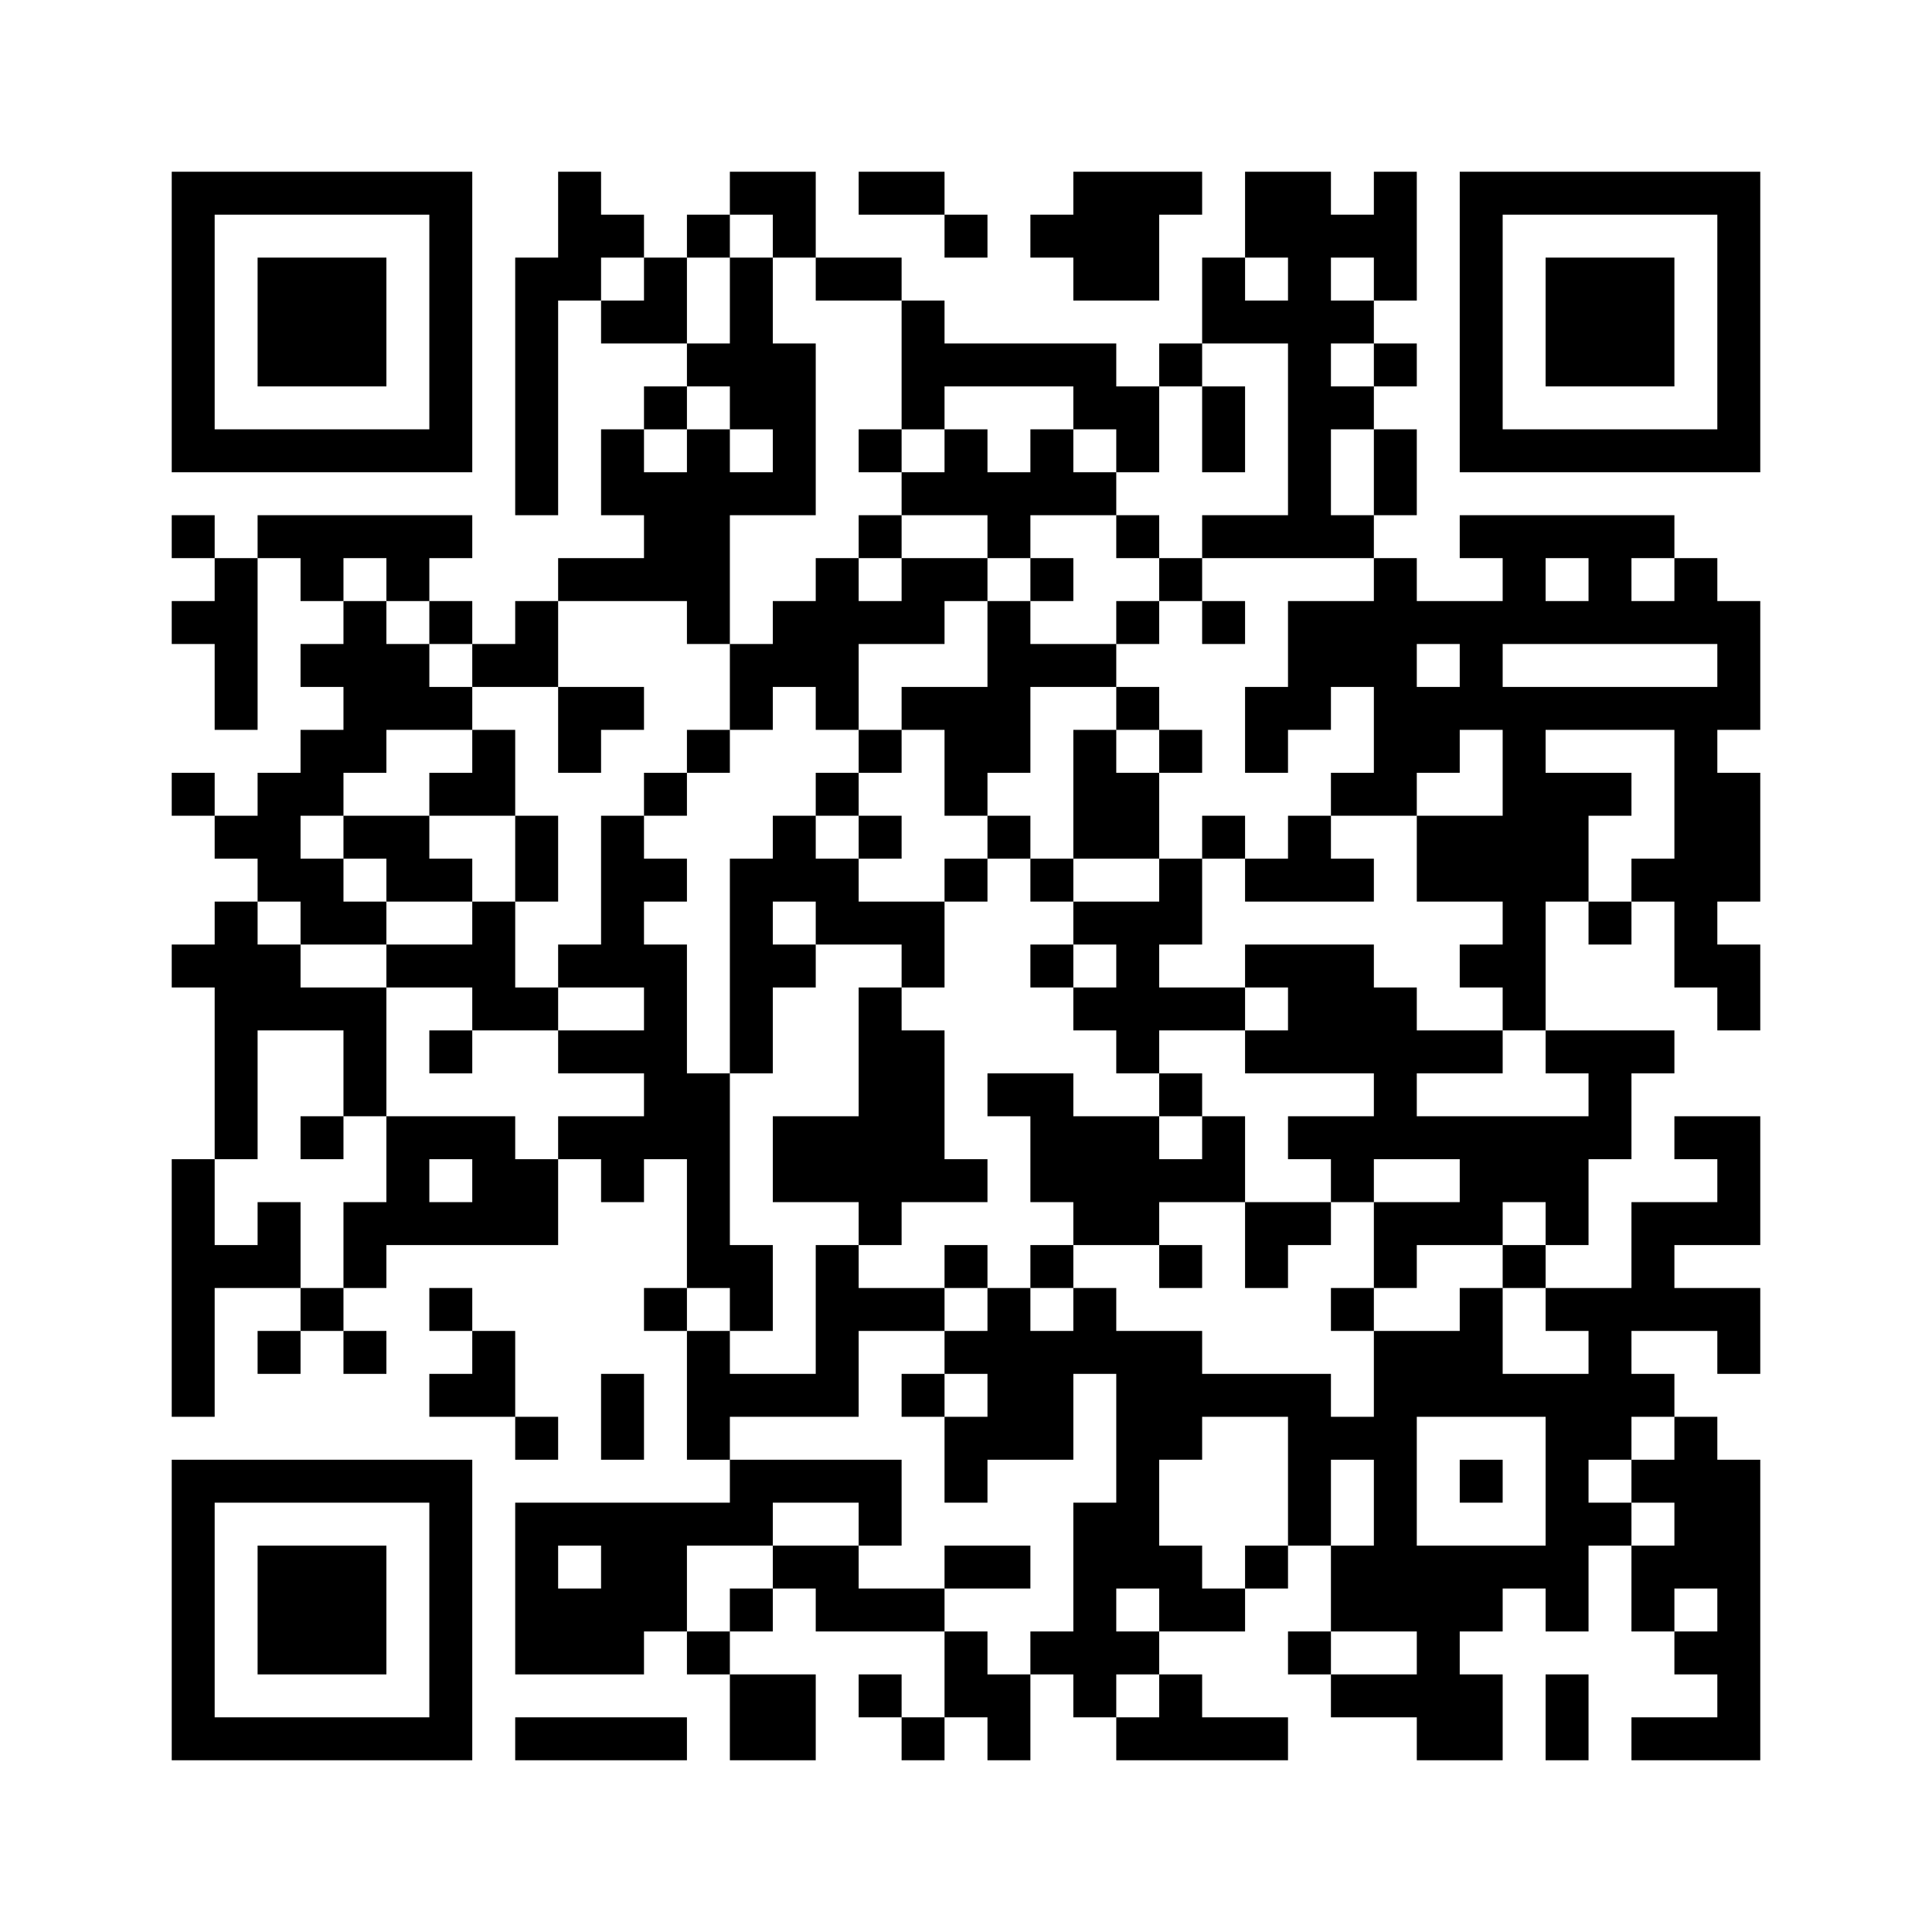
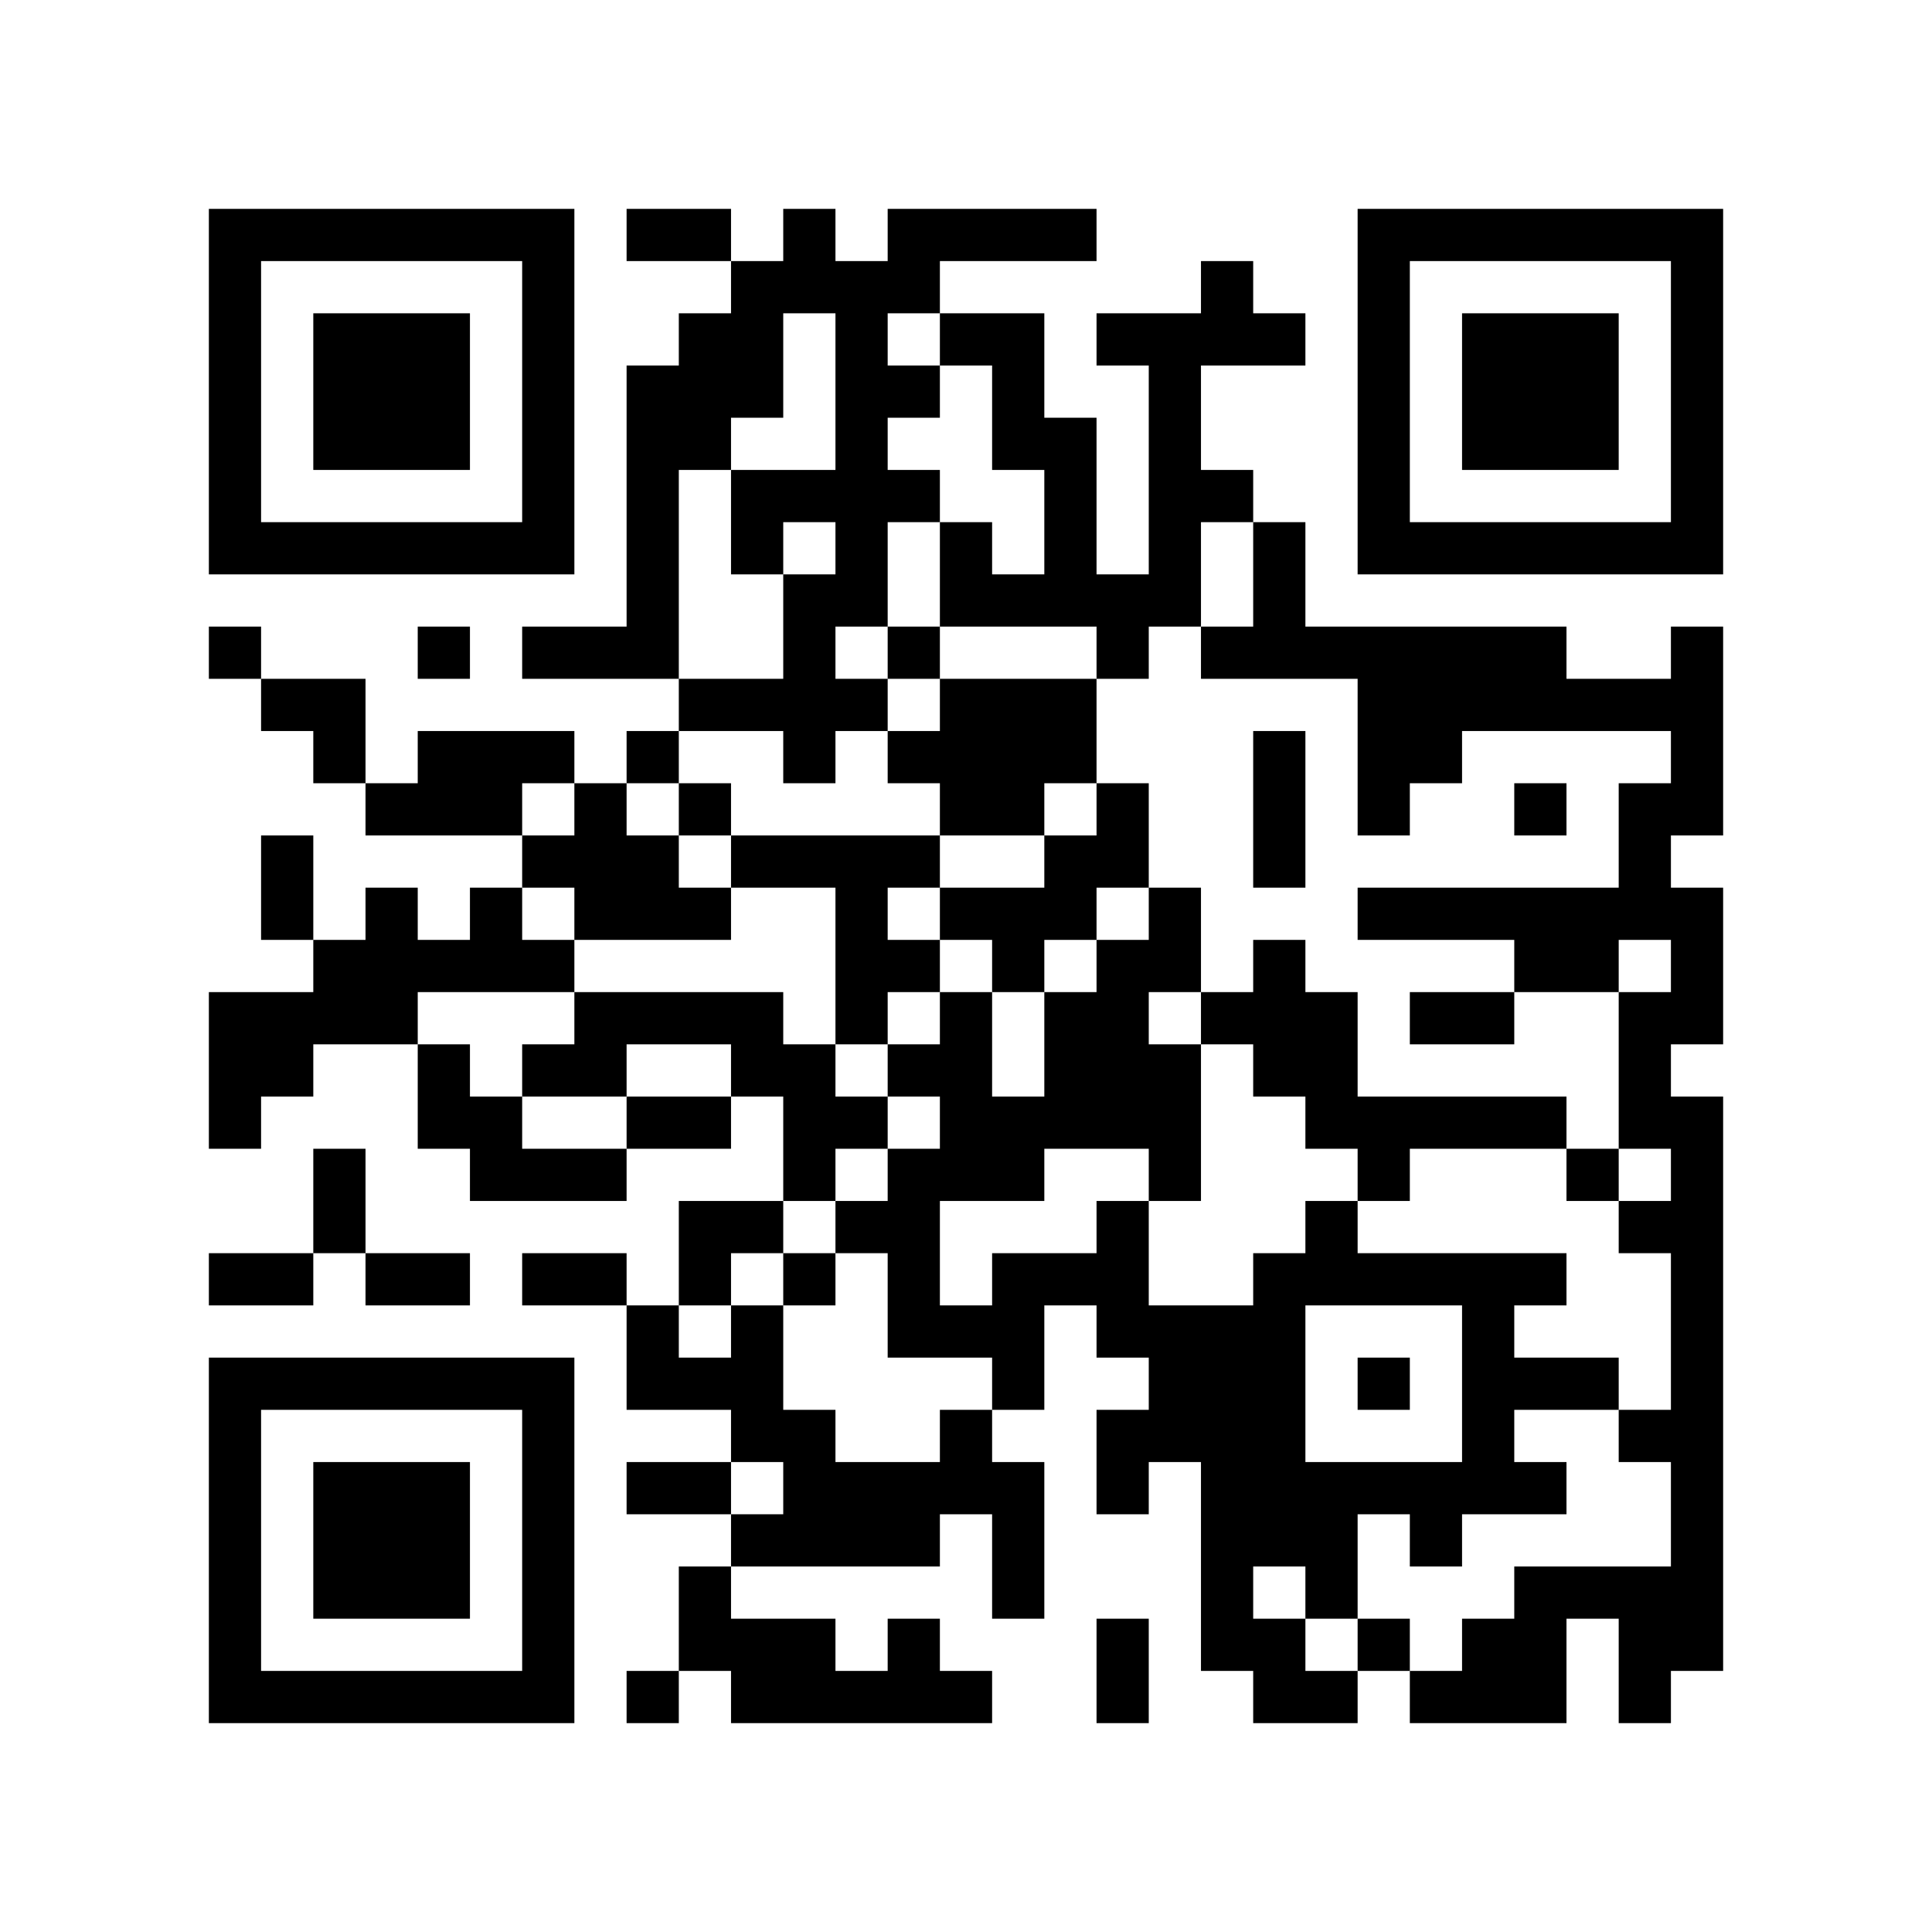
- <svg xmlns="http://www.w3.org/2000/svg" width="45mm" height="45mm" version="1.1" viewBox="0 0 45 45">
-   <path d="M4,4H5V5H4zM5,4H6V5H5zM6,4H7V5H6zM7,4H8V5H7zM8,4H9V5H8zM9,4H10V5H9zM10,4H11V5H10zM13,4H14V5H13zM17,4H18V5H17zM18,4H19V5H18zM20,4H21V5H20zM21,4H22V5H21zM25,4H26V5H25zM26,4H27V5H26zM27,4H28V5H27zM29,4H30V5H29zM30,4H31V5H30zM32,4H33V5H32zM34,4H35V5H34zM35,4H36V5H35zM36,4H37V5H36zM37,4H38V5H37zM38,4H39V5H38zM39,4H40V5H39zM40,4H41V5H40zM4,5H5V6H4zM10,5H11V6H10zM13,5H14V6H13zM14,5H15V6H14zM16,5H17V6H16zM18,5H19V6H18zM22,5H23V6H22zM24,5H25V6H24zM25,5H26V6H25zM26,5H27V6H26zM29,5H30V6H29zM30,5H31V6H30zM31,5H32V6H31zM32,5H33V6H32zM34,5H35V6H34zM40,5H41V6H40zM4,6H5V7H4zM6,6H7V7H6zM7,6H8V7H7zM8,6H9V7H8zM10,6H11V7H10zM12,6H13V7H12zM13,6H14V7H13zM15,6H16V7H15zM17,6H18V7H17zM19,6H20V7H19zM20,6H21V7H20zM25,6H26V7H25zM26,6H27V7H26zM28,6H29V7H28zM30,6H31V7H30zM32,6H33V7H32zM34,6H35V7H34zM36,6H37V7H36zM37,6H38V7H37zM38,6H39V7H38zM40,6H41V7H40zM4,7H5V8H4zM6,7H7V8H6zM7,7H8V8H7zM8,7H9V8H8zM10,7H11V8H10zM12,7H13V8H12zM14,7H15V8H14zM15,7H16V8H15zM17,7H18V8H17zM21,7H22V8H21zM28,7H29V8H28zM29,7H30V8H29zM30,7H31V8H30zM31,7H32V8H31zM34,7H35V8H34zM36,7H37V8H36zM37,7H38V8H37zM38,7H39V8H38zM40,7H41V8H40zM4,8H5V9H4zM6,8H7V9H6zM7,8H8V9H7zM8,8H9V9H8zM10,8H11V9H10zM12,8H13V9H12zM16,8H17V9H16zM17,8H18V9H17zM18,8H19V9H18zM21,8H22V9H21zM22,8H23V9H22zM23,8H24V9H23zM24,8H25V9H24zM25,8H26V9H25zM27,8H28V9H27zM30,8H31V9H30zM32,8H33V9H32zM34,8H35V9H34zM36,8H37V9H36zM37,8H38V9H37zM38,8H39V9H38zM40,8H41V9H40zM4,9H5V10H4zM10,9H11V10H10zM12,9H13V10H12zM15,9H16V10H15zM17,9H18V10H17zM18,9H19V10H18zM21,9H22V10H21zM25,9H26V10H25zM26,9H27V10H26zM28,9H29V10H28zM30,9H31V10H30zM31,9H32V10H31zM34,9H35V10H34zM40,9H41V10H40zM4,10H5V11H4zM5,10H6V11H5zM6,10H7V11H6zM7,10H8V11H7zM8,10H9V11H8zM9,10H10V11H9zM10,10H11V11H10zM12,10H13V11H12zM14,10H15V11H14zM16,10H17V11H16zM18,10H19V11H18zM20,10H21V11H20zM22,10H23V11H22zM24,10H25V11H24zM26,10H27V11H26zM28,10H29V11H28zM30,10H31V11H30zM32,10H33V11H32zM34,10H35V11H34zM35,10H36V11H35zM36,10H37V11H36zM37,10H38V11H37zM38,10H39V11H38zM39,10H40V11H39zM40,10H41V11H40zM12,11H13V12H12zM14,11H15V12H14zM15,11H16V12H15zM16,11H17V12H16zM17,11H18V12H17zM18,11H19V12H18zM21,11H22V12H21zM22,11H23V12H22zM23,11H24V12H23zM24,11H25V12H24zM25,11H26V12H25zM30,11H31V12H30zM32,11H33V12H32zM4,12H5V13H4zM6,12H7V13H6zM7,12H8V13H7zM8,12H9V13H8zM9,12H10V13H9zM10,12H11V13H10zM15,12H16V13H15zM16,12H17V13H16zM20,12H21V13H20zM23,12H24V13H23zM26,12H27V13H26zM28,12H29V13H28zM29,12H30V13H29zM30,12H31V13H30zM31,12H32V13H31zM34,12H35V13H34zM35,12H36V13H35zM36,12H37V13H36zM37,12H38V13H37zM38,12H39V13H38zM5,13H6V14H5zM7,13H8V14H7zM9,13H10V14H9zM13,13H14V14H13zM14,13H15V14H14zM15,13H16V14H15zM16,13H17V14H16zM19,13H20V14H19zM21,13H22V14H21zM22,13H23V14H22zM24,13H25V14H24zM27,13H28V14H27zM32,13H33V14H32zM35,13H36V14H35zM37,13H38V14H37zM39,13H40V14H39zM4,14H5V15H4zM5,14H6V15H5zM8,14H9V15H8zM10,14H11V15H10zM12,14H13V15H12zM16,14H17V15H16zM18,14H19V15H18zM19,14H20V15H19zM20,14H21V15H20zM21,14H22V15H21zM23,14H24V15H23zM26,14H27V15H26zM28,14H29V15H28zM30,14H31V15H30zM31,14H32V15H31zM32,14H33V15H32zM33,14H34V15H33zM34,14H35V15H34zM35,14H36V15H35zM36,14H37V15H36zM37,14H38V15H37zM38,14H39V15H38zM39,14H40V15H39zM40,14H41V15H40zM5,15H6V16H5zM7,15H8V16H7zM8,15H9V16H8zM9,15H10V16H9zM11,15H12V16H11zM12,15H13V16H12zM17,15H18V16H17zM18,15H19V16H18zM19,15H20V16H19zM23,15H24V16H23zM24,15H25V16H24zM25,15H26V16H25zM30,15H31V16H30zM31,15H32V16H31zM32,15H33V16H32zM34,15H35V16H34zM40,15H41V16H40zM5,16H6V17H5zM8,16H9V17H8zM9,16H10V17H9zM10,16H11V17H10zM13,16H14V17H13zM14,16H15V17H14zM17,16H18V17H17zM19,16H20V17H19zM21,16H22V17H21zM22,16H23V17H22zM23,16H24V17H23zM26,16H27V17H26zM29,16H30V17H29zM30,16H31V17H30zM32,16H33V17H32zM33,16H34V17H33zM34,16H35V17H34zM35,16H36V17H35zM36,16H37V17H36zM37,16H38V17H37zM38,16H39V17H38zM39,16H40V17H39zM40,16H41V17H40zM7,17H8V18H7zM8,17H9V18H8zM11,17H12V18H11zM13,17H14V18H13zM16,17H17V18H16zM20,17H21V18H20zM22,17H23V18H22zM23,17H24V18H23zM25,17H26V18H25zM27,17H28V18H27zM29,17H30V18H29zM32,17H33V18H32zM33,17H34V18H33zM35,17H36V18H35zM39,17H40V18H39zM4,18H5V19H4zM6,18H7V19H6zM7,18H8V19H7zM10,18H11V19H10zM11,18H12V19H11zM15,18H16V19H15zM19,18H20V19H19zM22,18H23V19H22zM25,18H26V19H25zM26,18H27V19H26zM31,18H32V19H31zM32,18H33V19H32zM35,18H36V19H35zM36,18H37V19H36zM37,18H38V19H37zM39,18H40V19H39zM40,18H41V19H40zM5,19H6V20H5zM6,19H7V20H6zM8,19H9V20H8zM9,19H10V20H9zM12,19H13V20H12zM14,19H15V20H14zM18,19H19V20H18zM20,19H21V20H20zM23,19H24V20H23zM25,19H26V20H25zM26,19H27V20H26zM28,19H29V20H28zM30,19H31V20H30zM33,19H34V20H33zM34,19H35V20H34zM35,19H36V20H35zM36,19H37V20H36zM39,19H40V20H39zM40,19H41V20H40zM6,20H7V21H6zM7,20H8V21H7zM9,20H10V21H9zM10,20H11V21H10zM12,20H13V21H12zM14,20H15V21H14zM15,20H16V21H15zM17,20H18V21H17zM18,20H19V21H18zM19,20H20V21H19zM22,20H23V21H22zM24,20H25V21H24zM27,20H28V21H27zM29,20H30V21H29zM30,20H31V21H30zM31,20H32V21H31zM33,20H34V21H33zM34,20H35V21H34zM35,20H36V21H35zM36,20H37V21H36zM38,20H39V21H38zM39,20H40V21H39zM40,20H41V21H40zM5,21H6V22H5zM7,21H8V22H7zM8,21H9V22H8zM11,21H12V22H11zM14,21H15V22H14zM17,21H18V22H17zM19,21H20V22H19zM20,21H21V22H20zM21,21H22V22H21zM25,21H26V22H25zM26,21H27V22H26zM27,21H28V22H27zM35,21H36V22H35zM37,21H38V22H37zM39,21H40V22H39zM4,22H5V23H4zM5,22H6V23H5zM6,22H7V23H6zM9,22H10V23H9zM10,22H11V23H10zM11,22H12V23H11zM13,22H14V23H13zM14,22H15V23H14zM15,22H16V23H15zM17,22H18V23H17zM18,22H19V23H18zM21,22H22V23H21zM24,22H25V23H24zM26,22H27V23H26zM29,22H30V23H29zM30,22H31V23H30zM31,22H32V23H31zM34,22H35V23H34zM35,22H36V23H35zM39,22H40V23H39zM40,22H41V23H40zM5,23H6V24H5zM6,23H7V24H6zM7,23H8V24H7zM8,23H9V24H8zM11,23H12V24H11zM12,23H13V24H12zM15,23H16V24H15zM17,23H18V24H17zM20,23H21V24H20zM25,23H26V24H25zM26,23H27V24H26zM27,23H28V24H27zM28,23H29V24H28zM30,23H31V24H30zM31,23H32V24H31zM32,23H33V24H32zM35,23H36V24H35zM40,23H41V24H40zM5,24H6V25H5zM8,24H9V25H8zM10,24H11V25H10zM13,24H14V25H13zM14,24H15V25H14zM15,24H16V25H15zM17,24H18V25H17zM20,24H21V25H20zM21,24H22V25H21zM26,24H27V25H26zM29,24H30V25H29zM30,24H31V25H30zM31,24H32V25H31zM32,24H33V25H32zM33,24H34V25H33zM34,24H35V25H34zM36,24H37V25H36zM37,24H38V25H37zM38,24H39V25H38zM5,25H6V26H5zM8,25H9V26H8zM15,25H16V26H15zM16,25H17V26H16zM20,25H21V26H20zM21,25H22V26H21zM23,25H24V26H23zM24,25H25V26H24zM27,25H28V26H27zM32,25H33V26H32zM37,25H38V26H37zM5,26H6V27H5zM7,26H8V27H7zM9,26H10V27H9zM10,26H11V27H10zM11,26H12V27H11zM13,26H14V27H13zM14,26H15V27H14zM15,26H16V27H15zM16,26H17V27H16zM18,26H19V27H18zM19,26H20V27H19zM20,26H21V27H20zM21,26H22V27H21zM24,26H25V27H24zM25,26H26V27H25zM26,26H27V27H26zM28,26H29V27H28zM30,26H31V27H30zM31,26H32V27H31zM32,26H33V27H32zM33,26H34V27H33zM34,26H35V27H34zM35,26H36V27H35zM36,26H37V27H36zM37,26H38V27H37zM39,26H40V27H39zM40,26H41V27H40zM4,27H5V28H4zM9,27H10V28H9zM11,27H12V28H11zM12,27H13V28H12zM14,27H15V28H14zM16,27H17V28H16zM18,27H19V28H18zM19,27H20V28H19zM20,27H21V28H20zM21,27H22V28H21zM22,27H23V28H22zM24,27H25V28H24zM25,27H26V28H25zM26,27H27V28H26zM27,27H28V28H27zM28,27H29V28H28zM31,27H32V28H31zM34,27H35V28H34zM35,27H36V28H35zM36,27H37V28H36zM40,27H41V28H40zM4,28H5V29H4zM6,28H7V29H6zM8,28H9V29H8zM9,28H10V29H9zM10,28H11V29H10zM11,28H12V29H11zM12,28H13V29H12zM16,28H17V29H16zM20,28H21V29H20zM25,28H26V29H25zM26,28H27V29H26zM29,28H30V29H29zM30,28H31V29H30zM32,28H33V29H32zM33,28H34V29H33zM34,28H35V29H34zM36,28H37V29H36zM38,28H39V29H38zM39,28H40V29H39zM40,28H41V29H40zM4,29H5V30H4zM5,29H6V30H5zM6,29H7V30H6zM8,29H9V30H8zM16,29H17V30H16zM17,29H18V30H17zM19,29H20V30H19zM22,29H23V30H22zM24,29H25V30H24zM27,29H28V30H27zM29,29H30V30H29zM32,29H33V30H32zM35,29H36V30H35zM38,29H39V30H38zM4,30H5V31H4zM7,30H8V31H7zM10,30H11V31H10zM15,30H16V31H15zM17,30H18V31H17zM19,30H20V31H19zM20,30H21V31H20zM21,30H22V31H21zM23,30H24V31H23zM25,30H26V31H25zM31,30H32V31H31zM34,30H35V31H34zM36,30H37V31H36zM37,30H38V31H37zM38,30H39V31H38zM39,30H40V31H39zM40,30H41V31H40zM4,31H5V32H4zM6,31H7V32H6zM8,31H9V32H8zM11,31H12V32H11zM16,31H17V32H16zM19,31H20V32H19zM22,31H23V32H22zM23,31H24V32H23zM24,31H25V32H24zM25,31H26V32H25zM26,31H27V32H26zM27,31H28V32H27zM32,31H33V32H32zM33,31H34V32H33zM34,31H35V32H34zM37,31H38V32H37zM40,31H41V32H40zM4,32H5V33H4zM10,32H11V33H10zM11,32H12V33H11zM14,32H15V33H14zM16,32H17V33H16zM17,32H18V33H17zM18,32H19V33H18zM19,32H20V33H19zM21,32H22V33H21zM23,32H24V33H23zM24,32H25V33H24zM26,32H27V33H26zM27,32H28V33H27zM28,32H29V33H28zM29,32H30V33H29zM30,32H31V33H30zM32,32H33V33H32zM33,32H34V33H33zM34,32H35V33H34zM35,32H36V33H35zM36,32H37V33H36zM37,32H38V33H37zM38,32H39V33H38zM12,33H13V34H12zM14,33H15V34H14zM16,33H17V34H16zM22,33H23V34H22zM23,33H24V34H23zM24,33H25V34H24zM26,33H27V34H26zM27,33H28V34H27zM30,33H31V34H30zM31,33H32V34H31zM32,33H33V34H32zM36,33H37V34H36zM37,33H38V34H37zM39,33H40V34H39zM4,34H5V35H4zM5,34H6V35H5zM6,34H7V35H6zM7,34H8V35H7zM8,34H9V35H8zM9,34H10V35H9zM10,34H11V35H10zM17,34H18V35H17zM18,34H19V35H18zM19,34H20V35H19zM20,34H21V35H20zM22,34H23V35H22zM26,34H27V35H26zM30,34H31V35H30zM32,34H33V35H32zM34,34H35V35H34zM36,34H37V35H36zM38,34H39V35H38zM39,34H40V35H39zM40,34H41V35H40zM4,35H5V36H4zM10,35H11V36H10zM12,35H13V36H12zM13,35H14V36H13zM14,35H15V36H14zM15,35H16V36H15zM16,35H17V36H16zM17,35H18V36H17zM20,35H21V36H20zM25,35H26V36H25zM26,35H27V36H26zM30,35H31V36H30zM32,35H33V36H32zM36,35H37V36H36zM37,35H38V36H37zM39,35H40V36H39zM40,35H41V36H40zM4,36H5V37H4zM6,36H7V37H6zM7,36H8V37H7zM8,36H9V37H8zM10,36H11V37H10zM12,36H13V37H12zM14,36H15V37H14zM15,36H16V37H15zM18,36H19V37H18zM19,36H20V37H19zM22,36H23V37H22zM23,36H24V37H23zM25,36H26V37H25zM26,36H27V37H26zM27,36H28V37H27zM29,36H30V37H29zM31,36H32V37H31zM32,36H33V37H32zM33,36H34V37H33zM34,36H35V37H34zM35,36H36V37H35zM36,36H37V37H36zM38,36H39V37H38zM39,36H40V37H39zM40,36H41V37H40zM4,37H5V38H4zM6,37H7V38H6zM7,37H8V38H7zM8,37H9V38H8zM10,37H11V38H10zM12,37H13V38H12zM13,37H14V38H13zM14,37H15V38H14zM15,37H16V38H15zM17,37H18V38H17zM19,37H20V38H19zM20,37H21V38H20zM21,37H22V38H21zM25,37H26V38H25zM27,37H28V38H27zM28,37H29V38H28zM31,37H32V38H31zM32,37H33V38H32zM33,37H34V38H33zM34,37H35V38H34zM36,37H37V38H36zM38,37H39V38H38zM40,37H41V38H40zM4,38H5V39H4zM6,38H7V39H6zM7,38H8V39H7zM8,38H9V39H8zM10,38H11V39H10zM12,38H13V39H12zM13,38H14V39H13zM14,38H15V39H14zM16,38H17V39H16zM22,38H23V39H22zM24,38H25V39H24zM25,38H26V39H25zM26,38H27V39H26zM30,38H31V39H30zM33,38H34V39H33zM39,38H40V39H39zM40,38H41V39H40zM4,39H5V40H4zM10,39H11V40H10zM17,39H18V40H17zM18,39H19V40H18zM20,39H21V40H20zM22,39H23V40H22zM23,39H24V40H23zM25,39H26V40H25zM27,39H28V40H27zM31,39H32V40H31zM32,39H33V40H32zM33,39H34V40H33zM34,39H35V40H34zM36,39H37V40H36zM40,39H41V40H40zM4,40H5V41H4zM5,40H6V41H5zM6,40H7V41H6zM7,40H8V41H7zM8,40H9V41H8zM9,40H10V41H9zM10,40H11V41H10zM12,40H13V41H12zM13,40H14V41H13zM14,40H15V41H14zM15,40H16V41H15zM17,40H18V41H17zM18,40H19V41H18zM21,40H22V41H21zM23,40H24V41H23zM26,40H27V41H26zM27,40H28V41H27zM28,40H29V41H28zM29,40H30V41H29zM33,40H34V41H33zM34,40H35V41H34zM36,40H37V41H36zM38,40H39V41H38zM39,40H40V41H39zM40,40H41V41H40z" id="qr-path" fill="#000000" fill-opacity="1" fill-rule="nonzero" stroke="none" />
+ <svg xmlns="http://www.w3.org/2000/svg" width="37mm" height="37mm" version="1.1" viewBox="0 0 37 37">
+   <path d="M4,4H5V5H4zM5,4H6V5H5zM6,4H7V5H6zM7,4H8V5H7zM8,4H9V5H8zM9,4H10V5H9zM10,4H11V5H10zM12,4H13V5H12zM13,4H14V5H13zM15,4H16V5H15zM17,4H18V5H17zM18,4H19V5H18zM19,4H20V5H19zM20,4H21V5H20zM26,4H27V5H26zM27,4H28V5H27zM28,4H29V5H28zM29,4H30V5H29zM30,4H31V5H30zM31,4H32V5H31zM32,4H33V5H32zM4,5H5V6H4zM10,5H11V6H10zM14,5H15V6H14zM15,5H16V6H15zM16,5H17V6H16zM17,5H18V6H17zM23,5H24V6H23zM26,5H27V6H26zM32,5H33V6H32zM4,6H5V7H4zM6,6H7V7H6zM7,6H8V7H7zM8,6H9V7H8zM10,6H11V7H10zM13,6H14V7H13zM14,6H15V7H14zM16,6H17V7H16zM18,6H19V7H18zM19,6H20V7H19zM21,6H22V7H21zM22,6H23V7H22zM23,6H24V7H23zM24,6H25V7H24zM26,6H27V7H26zM28,6H29V7H28zM29,6H30V7H29zM30,6H31V7H30zM32,6H33V7H32zM4,7H5V8H4zM6,7H7V8H6zM7,7H8V8H7zM8,7H9V8H8zM10,7H11V8H10zM12,7H13V8H12zM13,7H14V8H13zM14,7H15V8H14zM16,7H17V8H16zM17,7H18V8H17zM19,7H20V8H19zM22,7H23V8H22zM26,7H27V8H26zM28,7H29V8H28zM29,7H30V8H29zM30,7H31V8H30zM32,7H33V8H32zM4,8H5V9H4zM6,8H7V9H6zM7,8H8V9H7zM8,8H9V9H8zM10,8H11V9H10zM12,8H13V9H12zM13,8H14V9H13zM16,8H17V9H16zM19,8H20V9H19zM20,8H21V9H20zM22,8H23V9H22zM26,8H27V9H26zM28,8H29V9H28zM29,8H30V9H29zM30,8H31V9H30zM32,8H33V9H32zM4,9H5V10H4zM10,9H11V10H10zM12,9H13V10H12zM14,9H15V10H14zM15,9H16V10H15zM16,9H17V10H16zM17,9H18V10H17zM20,9H21V10H20zM22,9H23V10H22zM23,9H24V10H23zM26,9H27V10H26zM32,9H33V10H32zM4,10H5V11H4zM5,10H6V11H5zM6,10H7V11H6zM7,10H8V11H7zM8,10H9V11H8zM9,10H10V11H9zM10,10H11V11H10zM12,10H13V11H12zM14,10H15V11H14zM16,10H17V11H16zM18,10H19V11H18zM20,10H21V11H20zM22,10H23V11H22zM24,10H25V11H24zM26,10H27V11H26zM27,10H28V11H27zM28,10H29V11H28zM29,10H30V11H29zM30,10H31V11H30zM31,10H32V11H31zM32,10H33V11H32zM12,11H13V12H12zM15,11H16V12H15zM16,11H17V12H16zM18,11H19V12H18zM19,11H20V12H19zM20,11H21V12H20zM21,11H22V12H21zM22,11H23V12H22zM24,11H25V12H24zM4,12H5V13H4zM8,12H9V13H8zM10,12H11V13H10zM11,12H12V13H11zM12,12H13V13H12zM15,12H16V13H15zM17,12H18V13H17zM21,12H22V13H21zM23,12H24V13H23zM24,12H25V13H24zM25,12H26V13H25zM26,12H27V13H26zM27,12H28V13H27zM28,12H29V13H28zM29,12H30V13H29zM32,12H33V13H32zM5,13H6V14H5zM6,13H7V14H6zM13,13H14V14H13zM14,13H15V14H14zM15,13H16V14H15zM16,13H17V14H16zM18,13H19V14H18zM19,13H20V14H19zM20,13H21V14H20zM26,13H27V14H26zM27,13H28V14H27zM28,13H29V14H28zM29,13H30V14H29zM30,13H31V14H30zM31,13H32V14H31zM32,13H33V14H32zM6,14H7V15H6zM8,14H9V15H8zM9,14H10V15H9zM10,14H11V15H10zM12,14H13V15H12zM15,14H16V15H15zM17,14H18V15H17zM18,14H19V15H18zM19,14H20V15H19zM20,14H21V15H20zM24,14H25V15H24zM26,14H27V15H26zM27,14H28V15H27zM32,14H33V15H32zM7,15H8V16H7zM8,15H9V16H8zM9,15H10V16H9zM11,15H12V16H11zM13,15H14V16H13zM18,15H19V16H18zM19,15H20V16H19zM21,15H22V16H21zM24,15H25V16H24zM26,15H27V16H26zM29,15H30V16H29zM31,15H32V16H31zM32,15H33V16H32zM5,16H6V17H5zM10,16H11V17H10zM11,16H12V17H11zM12,16H13V17H12zM14,16H15V17H14zM15,16H16V17H15zM16,16H17V17H16zM17,16H18V17H17zM20,16H21V17H20zM21,16H22V17H21zM24,16H25V17H24zM31,16H32V17H31zM5,17H6V18H5zM7,17H8V18H7zM9,17H10V18H9zM11,17H12V18H11zM12,17H13V18H12zM13,17H14V18H13zM16,17H17V18H16zM18,17H19V18H18zM19,17H20V18H19zM20,17H21V18H20zM22,17H23V18H22zM26,17H27V18H26zM27,17H28V18H27zM28,17H29V18H28zM29,17H30V18H29zM30,17H31V18H30zM31,17H32V18H31zM32,17H33V18H32zM6,18H7V19H6zM7,18H8V19H7zM8,18H9V19H8zM9,18H10V19H9zM10,18H11V19H10zM16,18H17V19H16zM17,18H18V19H17zM19,18H20V19H19zM21,18H22V19H21zM22,18H23V19H22zM24,18H25V19H24zM29,18H30V19H29zM30,18H31V19H30zM32,18H33V19H32zM4,19H5V20H4zM5,19H6V20H5zM6,19H7V20H6zM7,19H8V20H7zM11,19H12V20H11zM12,19H13V20H12zM13,19H14V20H13zM14,19H15V20H14zM16,19H17V20H16zM18,19H19V20H18zM20,19H21V20H20zM21,19H22V20H21zM23,19H24V20H23zM24,19H25V20H24zM25,19H26V20H25zM27,19H28V20H27zM28,19H29V20H28zM31,19H32V20H31zM32,19H33V20H32zM4,20H5V21H4zM5,20H6V21H5zM8,20H9V21H8zM10,20H11V21H10zM11,20H12V21H11zM14,20H15V21H14zM15,20H16V21H15zM17,20H18V21H17zM18,20H19V21H18zM20,20H21V21H20zM21,20H22V21H21zM22,20H23V21H22zM24,20H25V21H24zM25,20H26V21H25zM31,20H32V21H31zM4,21H5V22H4zM8,21H9V22H8zM9,21H10V22H9zM12,21H13V22H12zM13,21H14V22H13zM15,21H16V22H15zM16,21H17V22H16zM18,21H19V22H18zM19,21H20V22H19zM20,21H21V22H20zM21,21H22V22H21zM22,21H23V22H22zM25,21H26V22H25zM26,21H27V22H26zM27,21H28V22H27zM28,21H29V22H28zM29,21H30V22H29zM31,21H32V22H31zM32,21H33V22H32zM6,22H7V23H6zM9,22H10V23H9zM10,22H11V23H10zM11,22H12V23H11zM15,22H16V23H15zM17,22H18V23H17zM18,22H19V23H18zM19,22H20V23H19zM22,22H23V23H22zM26,22H27V23H26zM30,22H31V23H30zM32,22H33V23H32zM6,23H7V24H6zM13,23H14V24H13zM14,23H15V24H14zM16,23H17V24H16zM17,23H18V24H17zM21,23H22V24H21zM25,23H26V24H25zM31,23H32V24H31zM32,23H33V24H32zM4,24H5V25H4zM5,24H6V25H5zM7,24H8V25H7zM8,24H9V25H8zM10,24H11V25H10zM11,24H12V25H11zM13,24H14V25H13zM15,24H16V25H15zM17,24H18V25H17zM19,24H20V25H19zM20,24H21V25H20zM21,24H22V25H21zM24,24H25V25H24zM25,24H26V25H25zM26,24H27V25H26zM27,24H28V25H27zM28,24H29V25H28zM29,24H30V25H29zM32,24H33V25H32zM12,25H13V26H12zM14,25H15V26H14zM17,25H18V26H17zM18,25H19V26H18zM19,25H20V26H19zM21,25H22V26H21zM22,25H23V26H22zM23,25H24V26H23zM24,25H25V26H24zM28,25H29V26H28zM32,25H33V26H32zM4,26H5V27H4zM5,26H6V27H5zM6,26H7V27H6zM7,26H8V27H7zM8,26H9V27H8zM9,26H10V27H9zM10,26H11V27H10zM12,26H13V27H12zM13,26H14V27H13zM14,26H15V27H14zM19,26H20V27H19zM22,26H23V27H22zM23,26H24V27H23zM24,26H25V27H24zM26,26H27V27H26zM28,26H29V27H28zM29,26H30V27H29zM30,26H31V27H30zM32,26H33V27H32zM4,27H5V28H4zM10,27H11V28H10zM14,27H15V28H14zM15,27H16V28H15zM18,27H19V28H18zM21,27H22V28H21zM22,27H23V28H22zM23,27H24V28H23zM24,27H25V28H24zM28,27H29V28H28zM31,27H32V28H31zM32,27H33V28H32zM4,28H5V29H4zM6,28H7V29H6zM7,28H8V29H7zM8,28H9V29H8zM10,28H11V29H10zM12,28H13V29H12zM13,28H14V29H13zM15,28H16V29H15zM16,28H17V29H16zM17,28H18V29H17zM18,28H19V29H18zM19,28H20V29H19zM21,28H22V29H21zM23,28H24V29H23zM24,28H25V29H24zM25,28H26V29H25zM26,28H27V29H26zM27,28H28V29H27zM28,28H29V29H28zM29,28H30V29H29zM32,28H33V29H32zM4,29H5V30H4zM6,29H7V30H6zM7,29H8V30H7zM8,29H9V30H8zM10,29H11V30H10zM14,29H15V30H14zM15,29H16V30H15zM16,29H17V30H16zM17,29H18V30H17zM19,29H20V30H19zM23,29H24V30H23zM24,29H25V30H24zM25,29H26V30H25zM27,29H28V30H27zM32,29H33V30H32zM4,30H5V31H4zM6,30H7V31H6zM7,30H8V31H7zM8,30H9V31H8zM10,30H11V31H10zM13,30H14V31H13zM19,30H20V31H19zM23,30H24V31H23zM25,30H26V31H25zM29,30H30V31H29zM30,30H31V31H30zM31,30H32V31H31zM32,30H33V31H32zM4,31H5V32H4zM10,31H11V32H10zM13,31H14V32H13zM14,31H15V32H14zM15,31H16V32H15zM17,31H18V32H17zM21,31H22V32H21zM23,31H24V32H23zM24,31H25V32H24zM26,31H27V32H26zM28,31H29V32H28zM29,31H30V32H29zM31,31H32V32H31zM32,31H33V32H32zM4,32H5V33H4zM5,32H6V33H5zM6,32H7V33H6zM7,32H8V33H7zM8,32H9V33H8zM9,32H10V33H9zM10,32H11V33H10zM12,32H13V33H12zM14,32H15V33H14zM15,32H16V33H15zM16,32H17V33H16zM17,32H18V33H17zM18,32H19V33H18zM21,32H22V33H21zM24,32H25V33H24zM25,32H26V33H25zM27,32H28V33H27zM28,32H29V33H28zM29,32H30V33H29zM31,32H32V33H31z" id="qr-path" fill="#000000" fill-opacity="1" fill-rule="nonzero" stroke="none" />
</svg>
